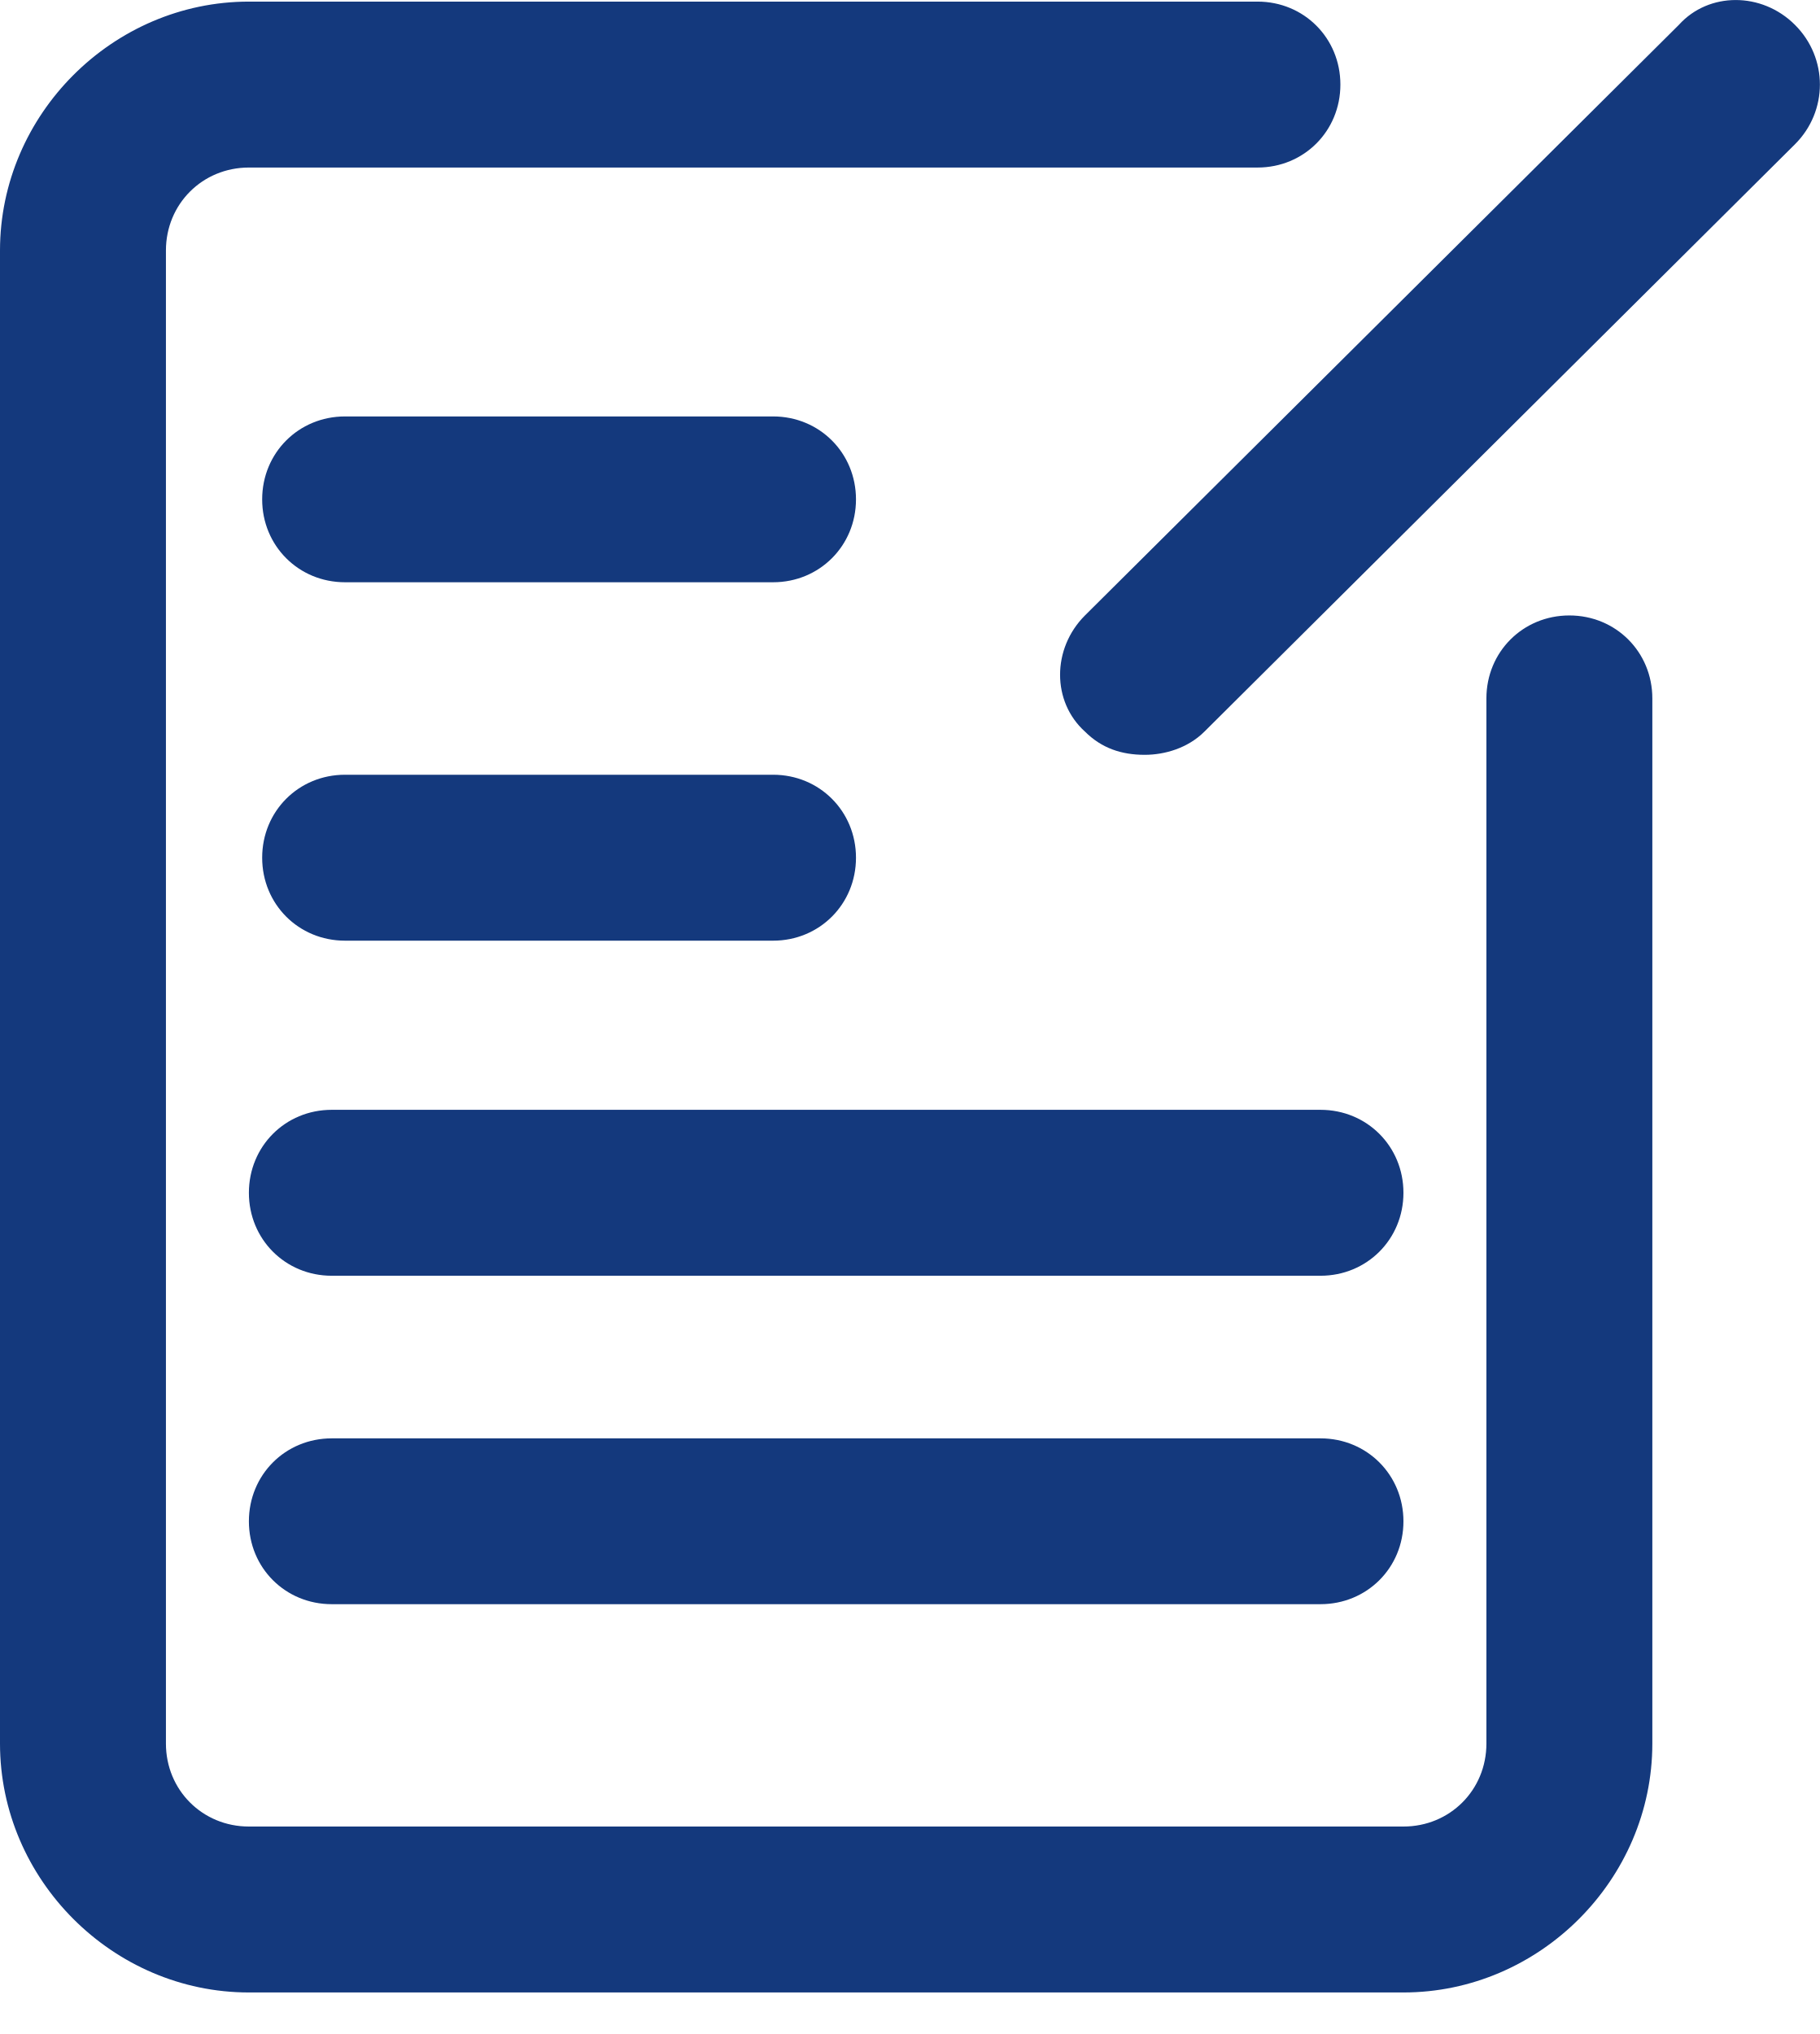
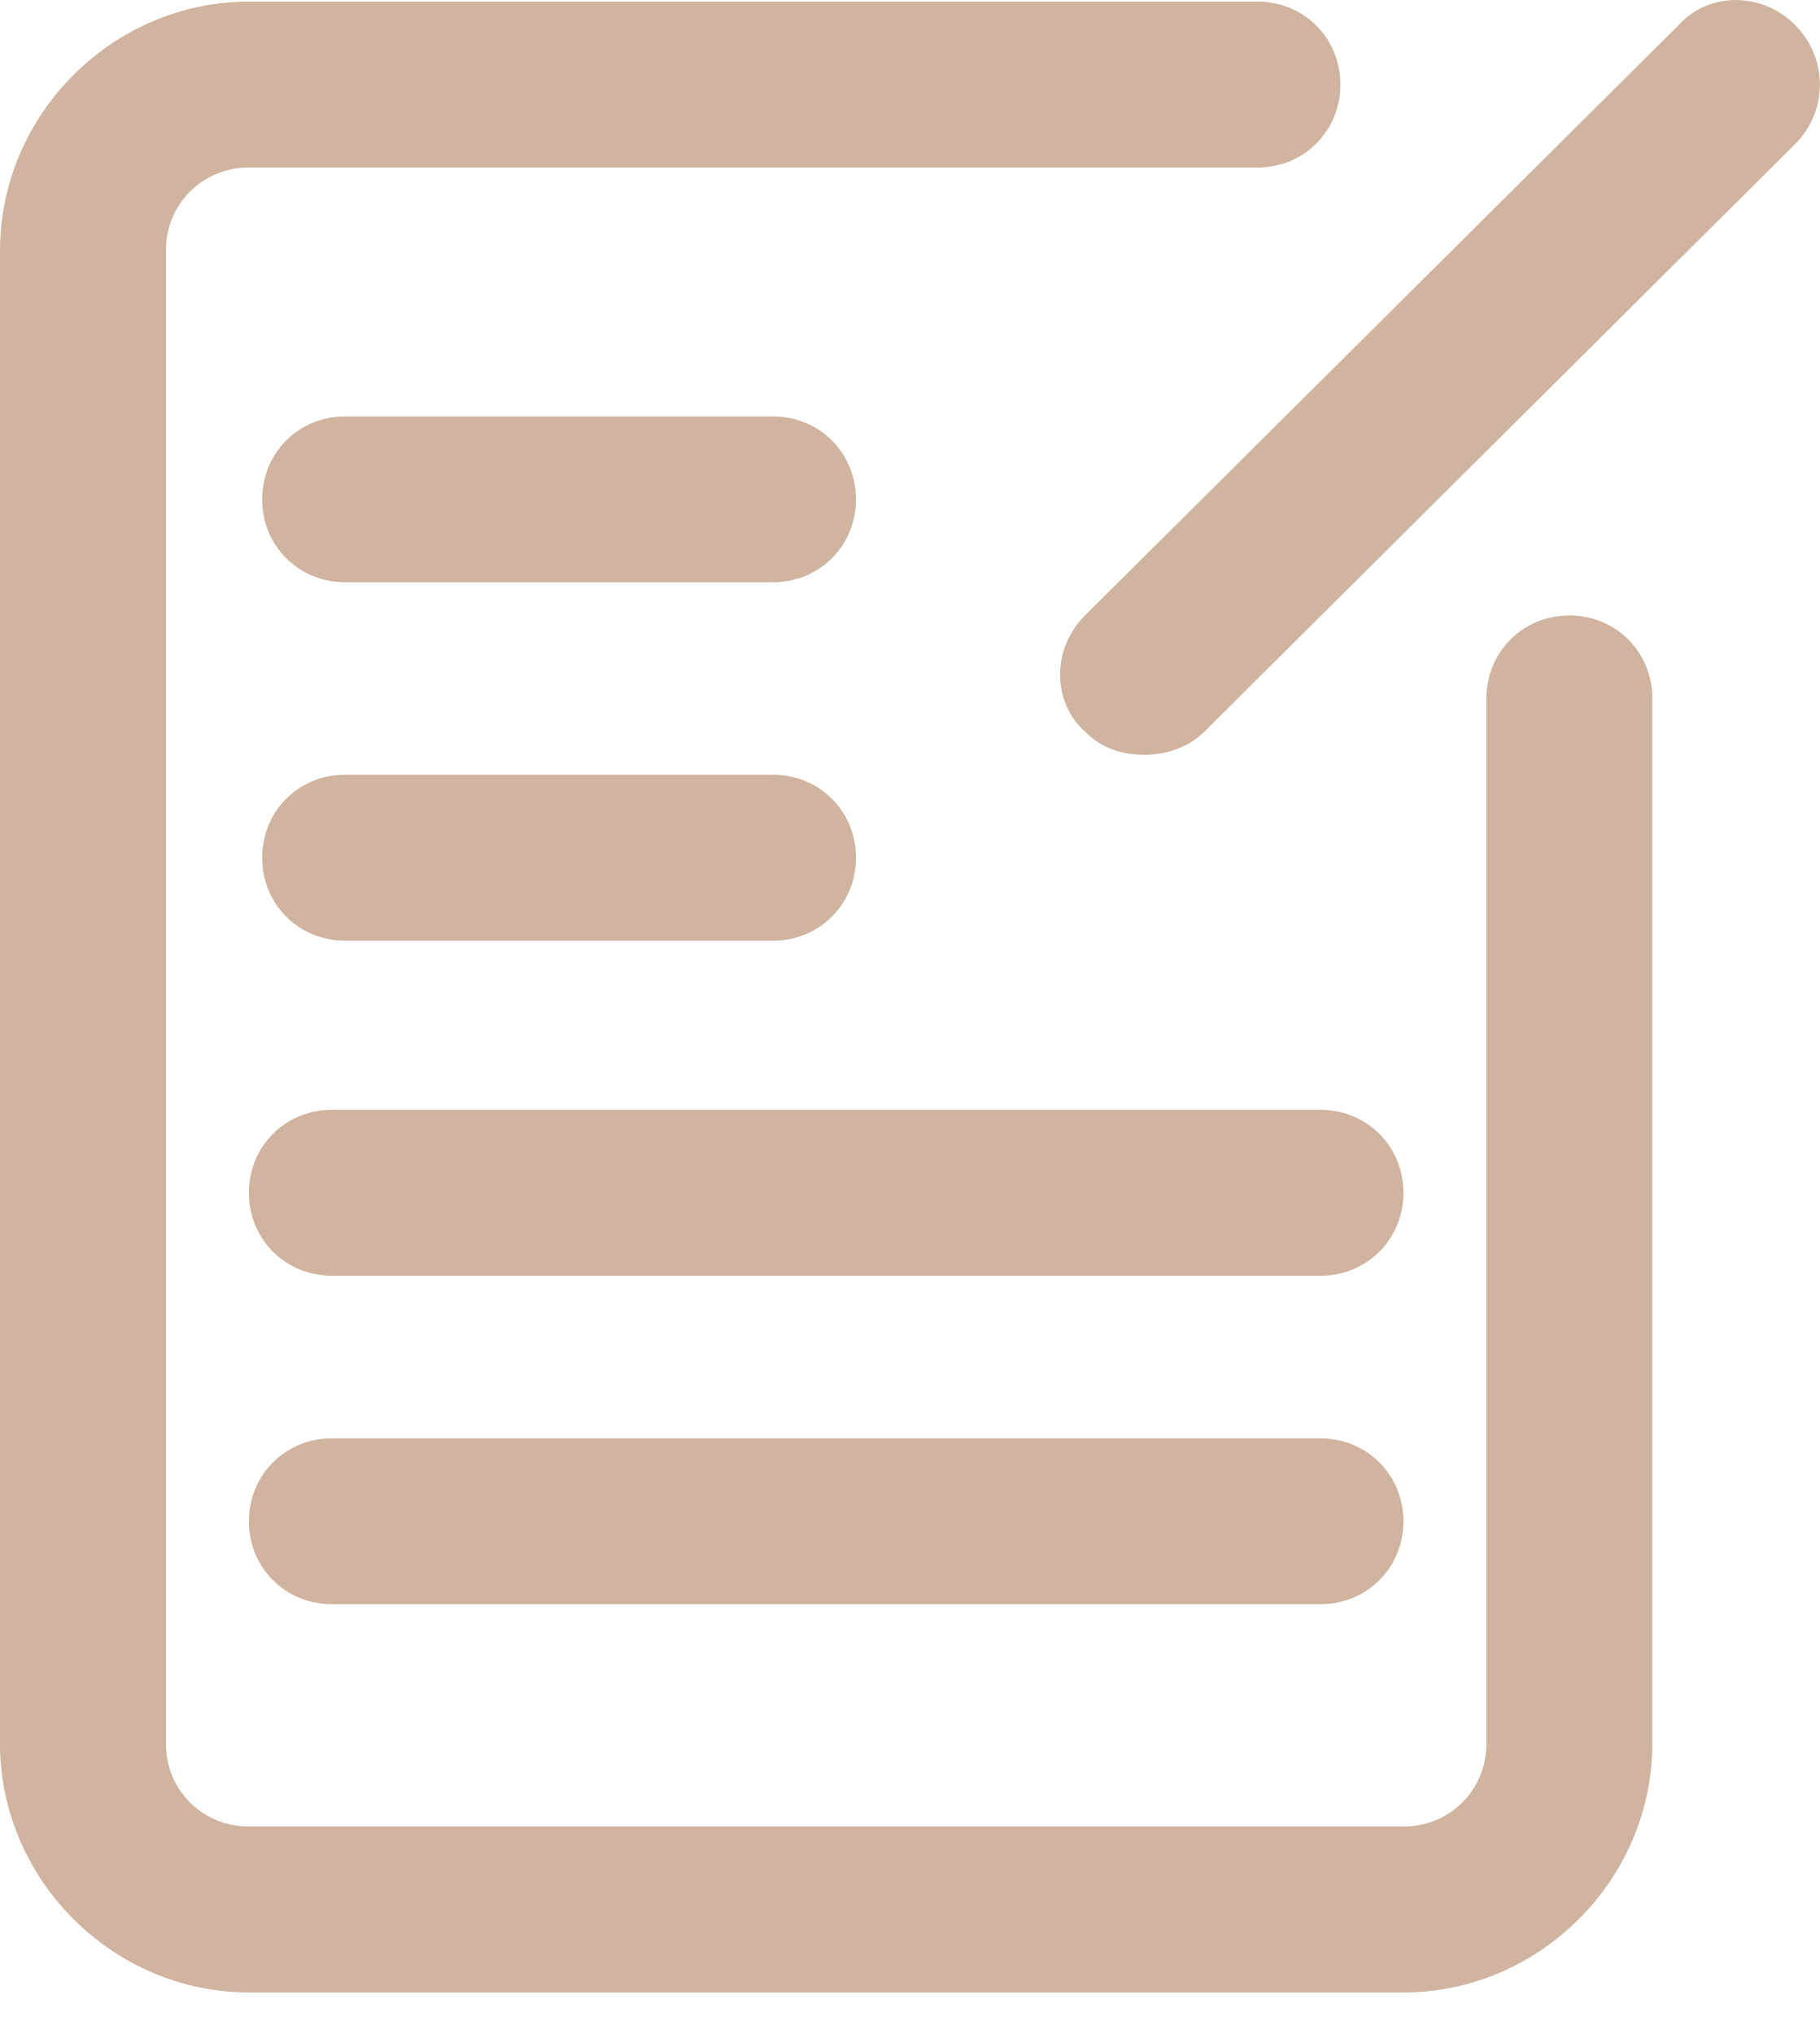
<svg xmlns="http://www.w3.org/2000/svg" width="17" height="19" viewBox="0 0 17 19" fill="none">
-   <path d="M12.521 0.79C12.521 1.224 12.181 1.565 11.747 1.565H2.325C1.891 1.565 1.55 1.906 1.55 2.34V16.287C1.55 16.721 1.891 17.062 2.325 17.062H13.11C13.544 17.062 13.885 16.721 13.885 16.287V6.524C13.885 6.09 14.226 5.749 14.66 5.749C15.094 5.749 15.435 6.09 15.435 6.524V16.287C15.435 17.558 14.381 18.612 13.11 18.612H2.325C1.054 18.612 0 17.558 0 16.287V2.34C0 1.069 1.054 0.015 2.325 0.015H11.747C12.181 0.015 12.521 0.356 12.521 0.79ZM3.223 5.439H7.222C7.655 5.439 7.996 5.098 7.996 4.665C7.996 4.231 7.655 3.89 7.222 3.89H3.223C2.789 3.89 2.449 4.231 2.449 4.665C2.449 5.098 2.789 5.439 3.223 5.439ZM3.223 8.787H7.222C7.655 8.787 7.996 8.446 7.996 8.012C7.996 7.578 7.655 7.237 7.222 7.237H3.223C2.789 7.237 2.449 7.578 2.449 8.012C2.449 8.446 2.789 8.787 3.223 8.787ZM12.335 10.367H3.099C2.665 10.367 2.325 10.708 2.325 11.142C2.325 11.576 2.665 11.917 3.099 11.917H12.335C12.769 11.917 13.11 11.576 13.11 11.142C13.11 10.708 12.769 10.367 12.335 10.367ZM12.335 13.436H3.099C2.665 13.436 2.325 13.777 2.325 14.211C2.325 14.645 2.665 14.985 3.099 14.985H12.335C12.769 14.985 13.11 14.645 13.11 14.211C13.11 13.777 12.769 13.436 12.335 13.436ZM16.767 0.232C16.458 -0.077 15.962 -0.077 15.683 0.232L10.135 5.749C9.825 6.059 9.825 6.555 10.135 6.834C10.29 6.989 10.476 7.051 10.693 7.051C10.879 7.051 11.096 6.989 11.251 6.834L16.767 1.348C17.078 1.038 17.078 0.542 16.767 0.232Z" fill="#14397D" />
+   <path d="M12.521 0.79C12.521 1.224 12.181 1.565 11.747 1.565H2.325C1.891 1.565 1.55 1.906 1.55 2.34V16.287C1.55 16.721 1.891 17.062 2.325 17.062H13.11C13.544 17.062 13.885 16.721 13.885 16.287V6.524C13.885 6.09 14.226 5.749 14.66 5.749C15.094 5.749 15.435 6.09 15.435 6.524V16.287C15.435 17.558 14.381 18.612 13.11 18.612H2.325C1.054 18.612 0 17.558 0 16.287V2.34C0 1.069 1.054 0.015 2.325 0.015H11.747C12.181 0.015 12.521 0.356 12.521 0.79ZM3.223 5.439H7.222C7.655 5.439 7.996 5.098 7.996 4.665C7.996 4.231 7.655 3.89 7.222 3.89H3.223C2.789 3.89 2.449 4.231 2.449 4.665C2.449 5.098 2.789 5.439 3.223 5.439ZM3.223 8.787H7.222C7.655 8.787 7.996 8.446 7.996 8.012C7.996 7.578 7.655 7.237 7.222 7.237H3.223C2.789 7.237 2.449 7.578 2.449 8.012C2.449 8.446 2.789 8.787 3.223 8.787ZM12.335 10.367H3.099C2.665 10.367 2.325 10.708 2.325 11.142C2.325 11.576 2.665 11.917 3.099 11.917H12.335C12.769 11.917 13.11 11.576 13.11 11.142C13.11 10.708 12.769 10.367 12.335 10.367ZM12.335 13.436H3.099C2.665 13.436 2.325 13.777 2.325 14.211C2.325 14.645 2.665 14.985 3.099 14.985H12.335C12.769 14.985 13.11 14.645 13.11 14.211C13.11 13.777 12.769 13.436 12.335 13.436ZM16.767 0.232C16.458 -0.077 15.962 -0.077 15.683 0.232L10.135 5.749C9.825 6.059 9.825 6.555 10.135 6.834C10.29 6.989 10.476 7.051 10.693 7.051C10.879 7.051 11.096 6.989 11.251 6.834L16.767 1.348C17.078 1.038 17.078 0.542 16.767 0.232Z" fill="#D0B49F" />
</svg>
